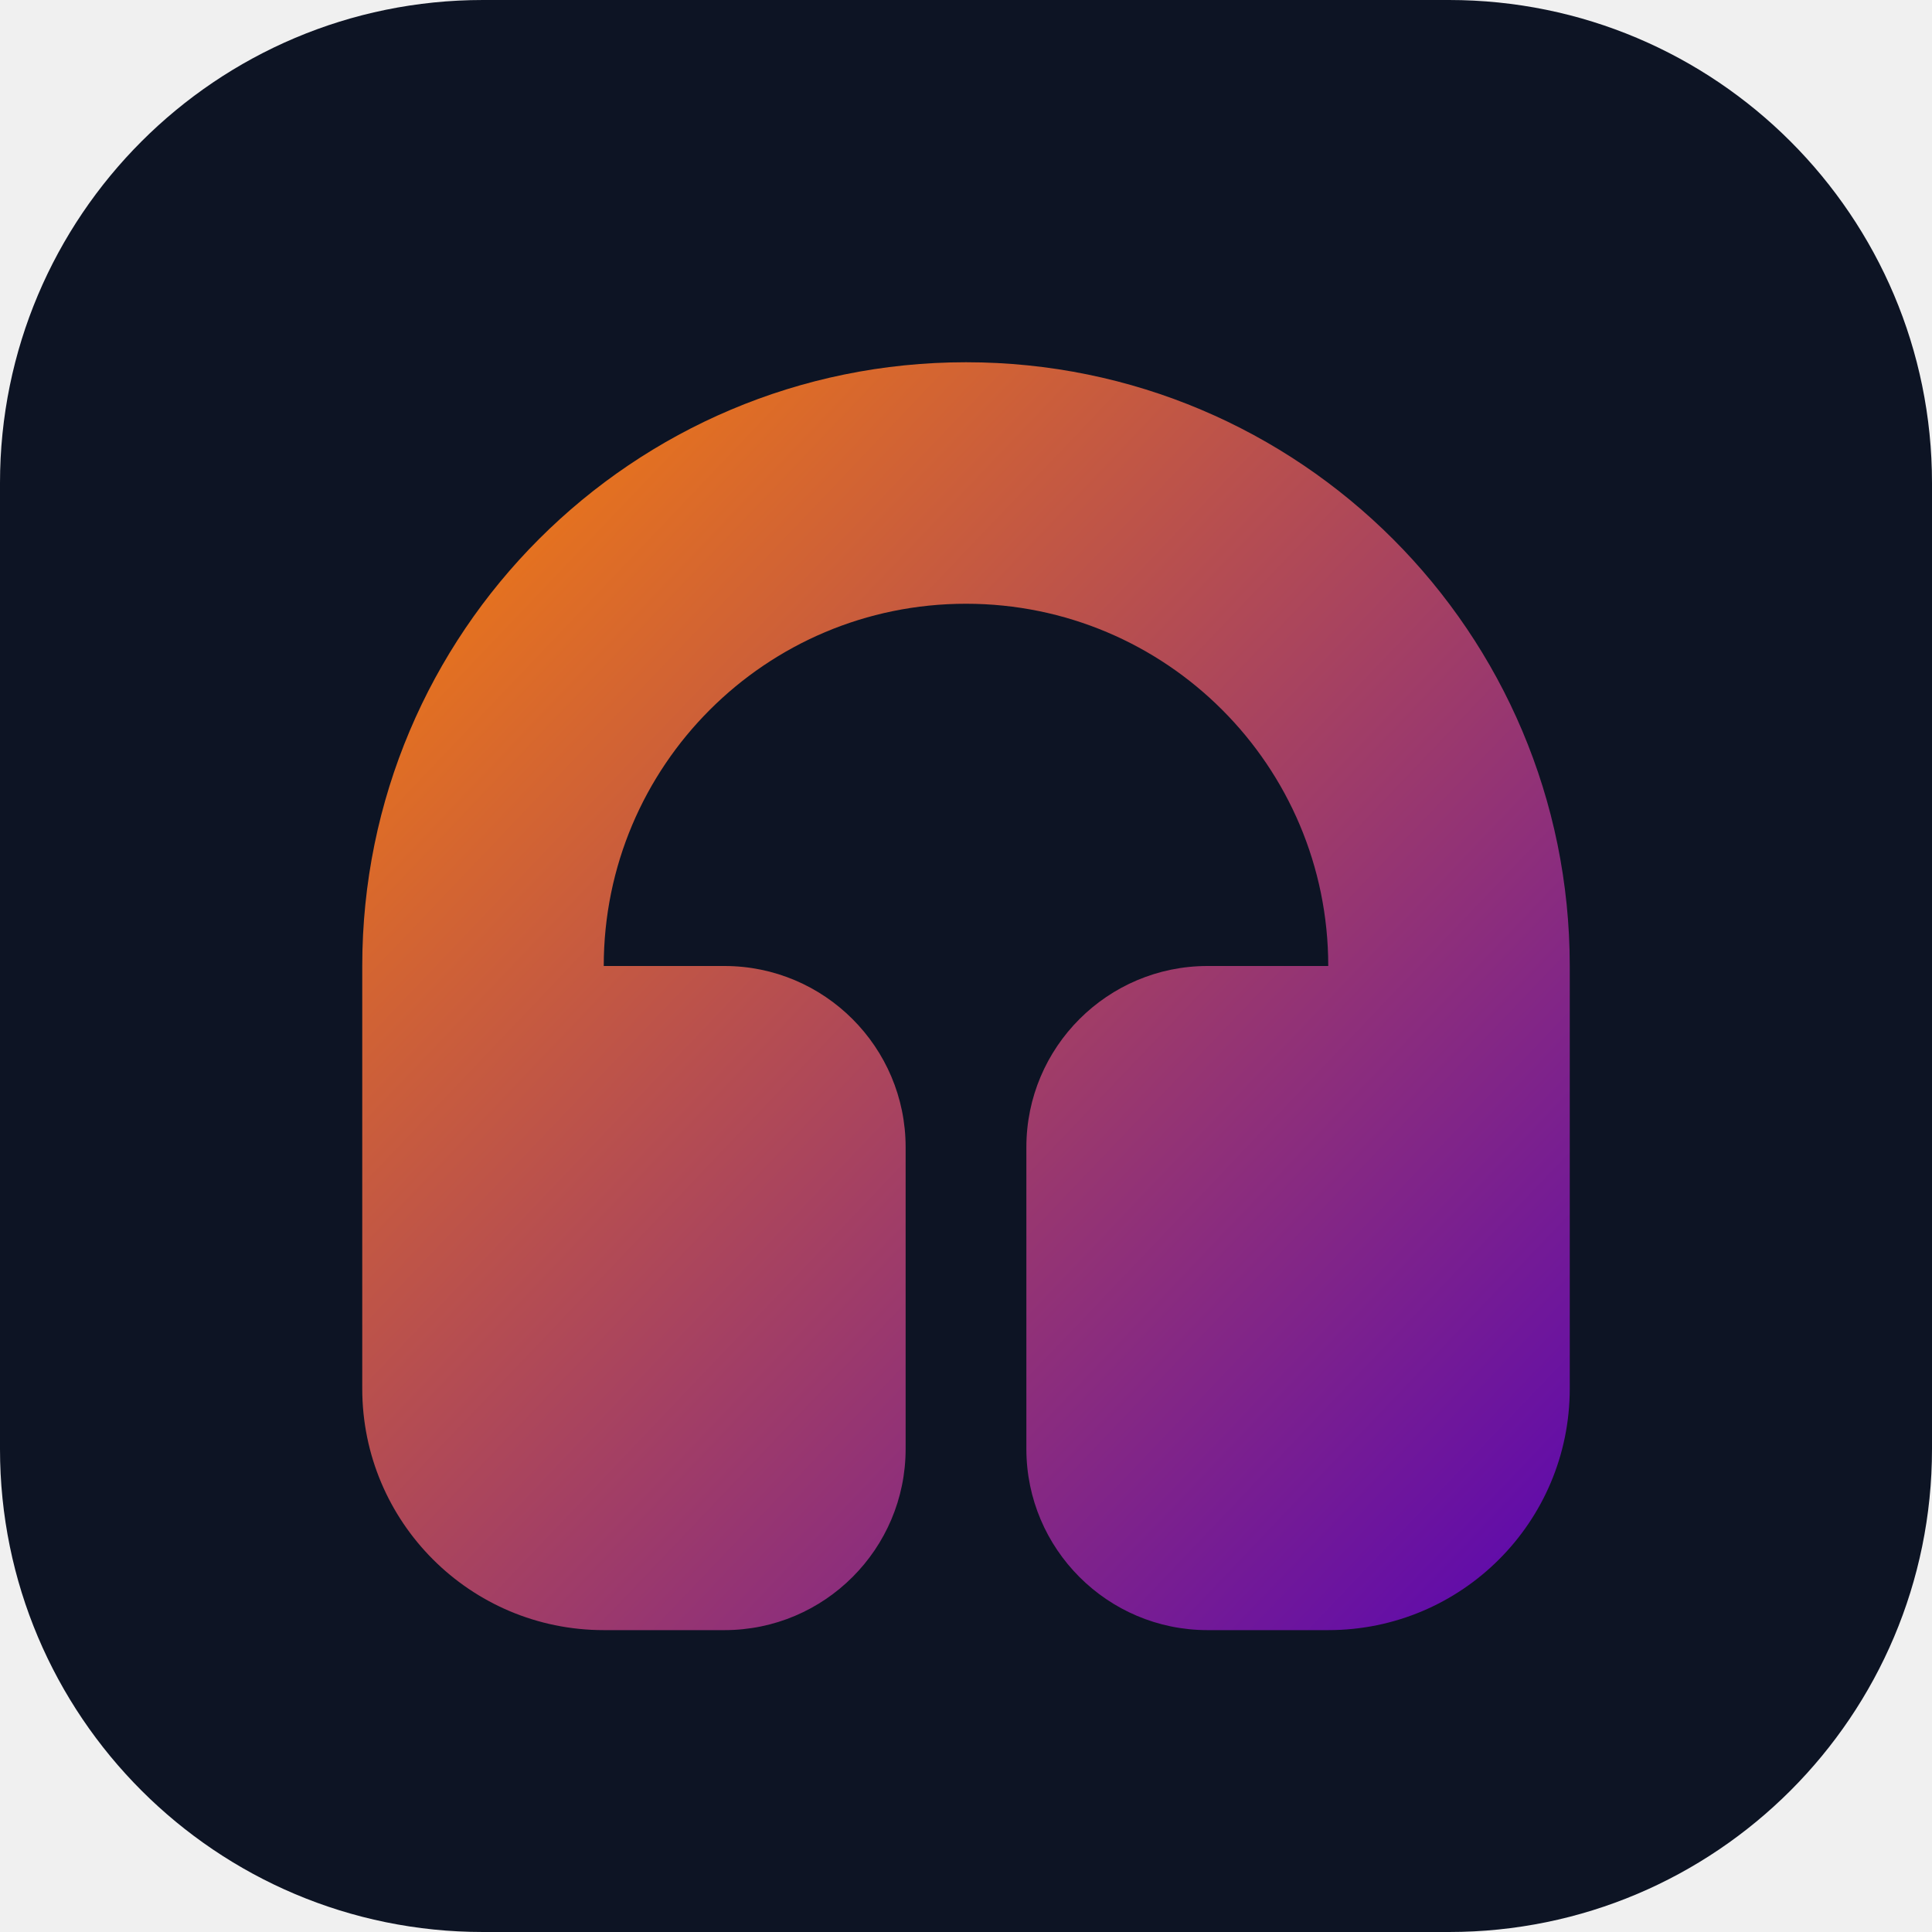
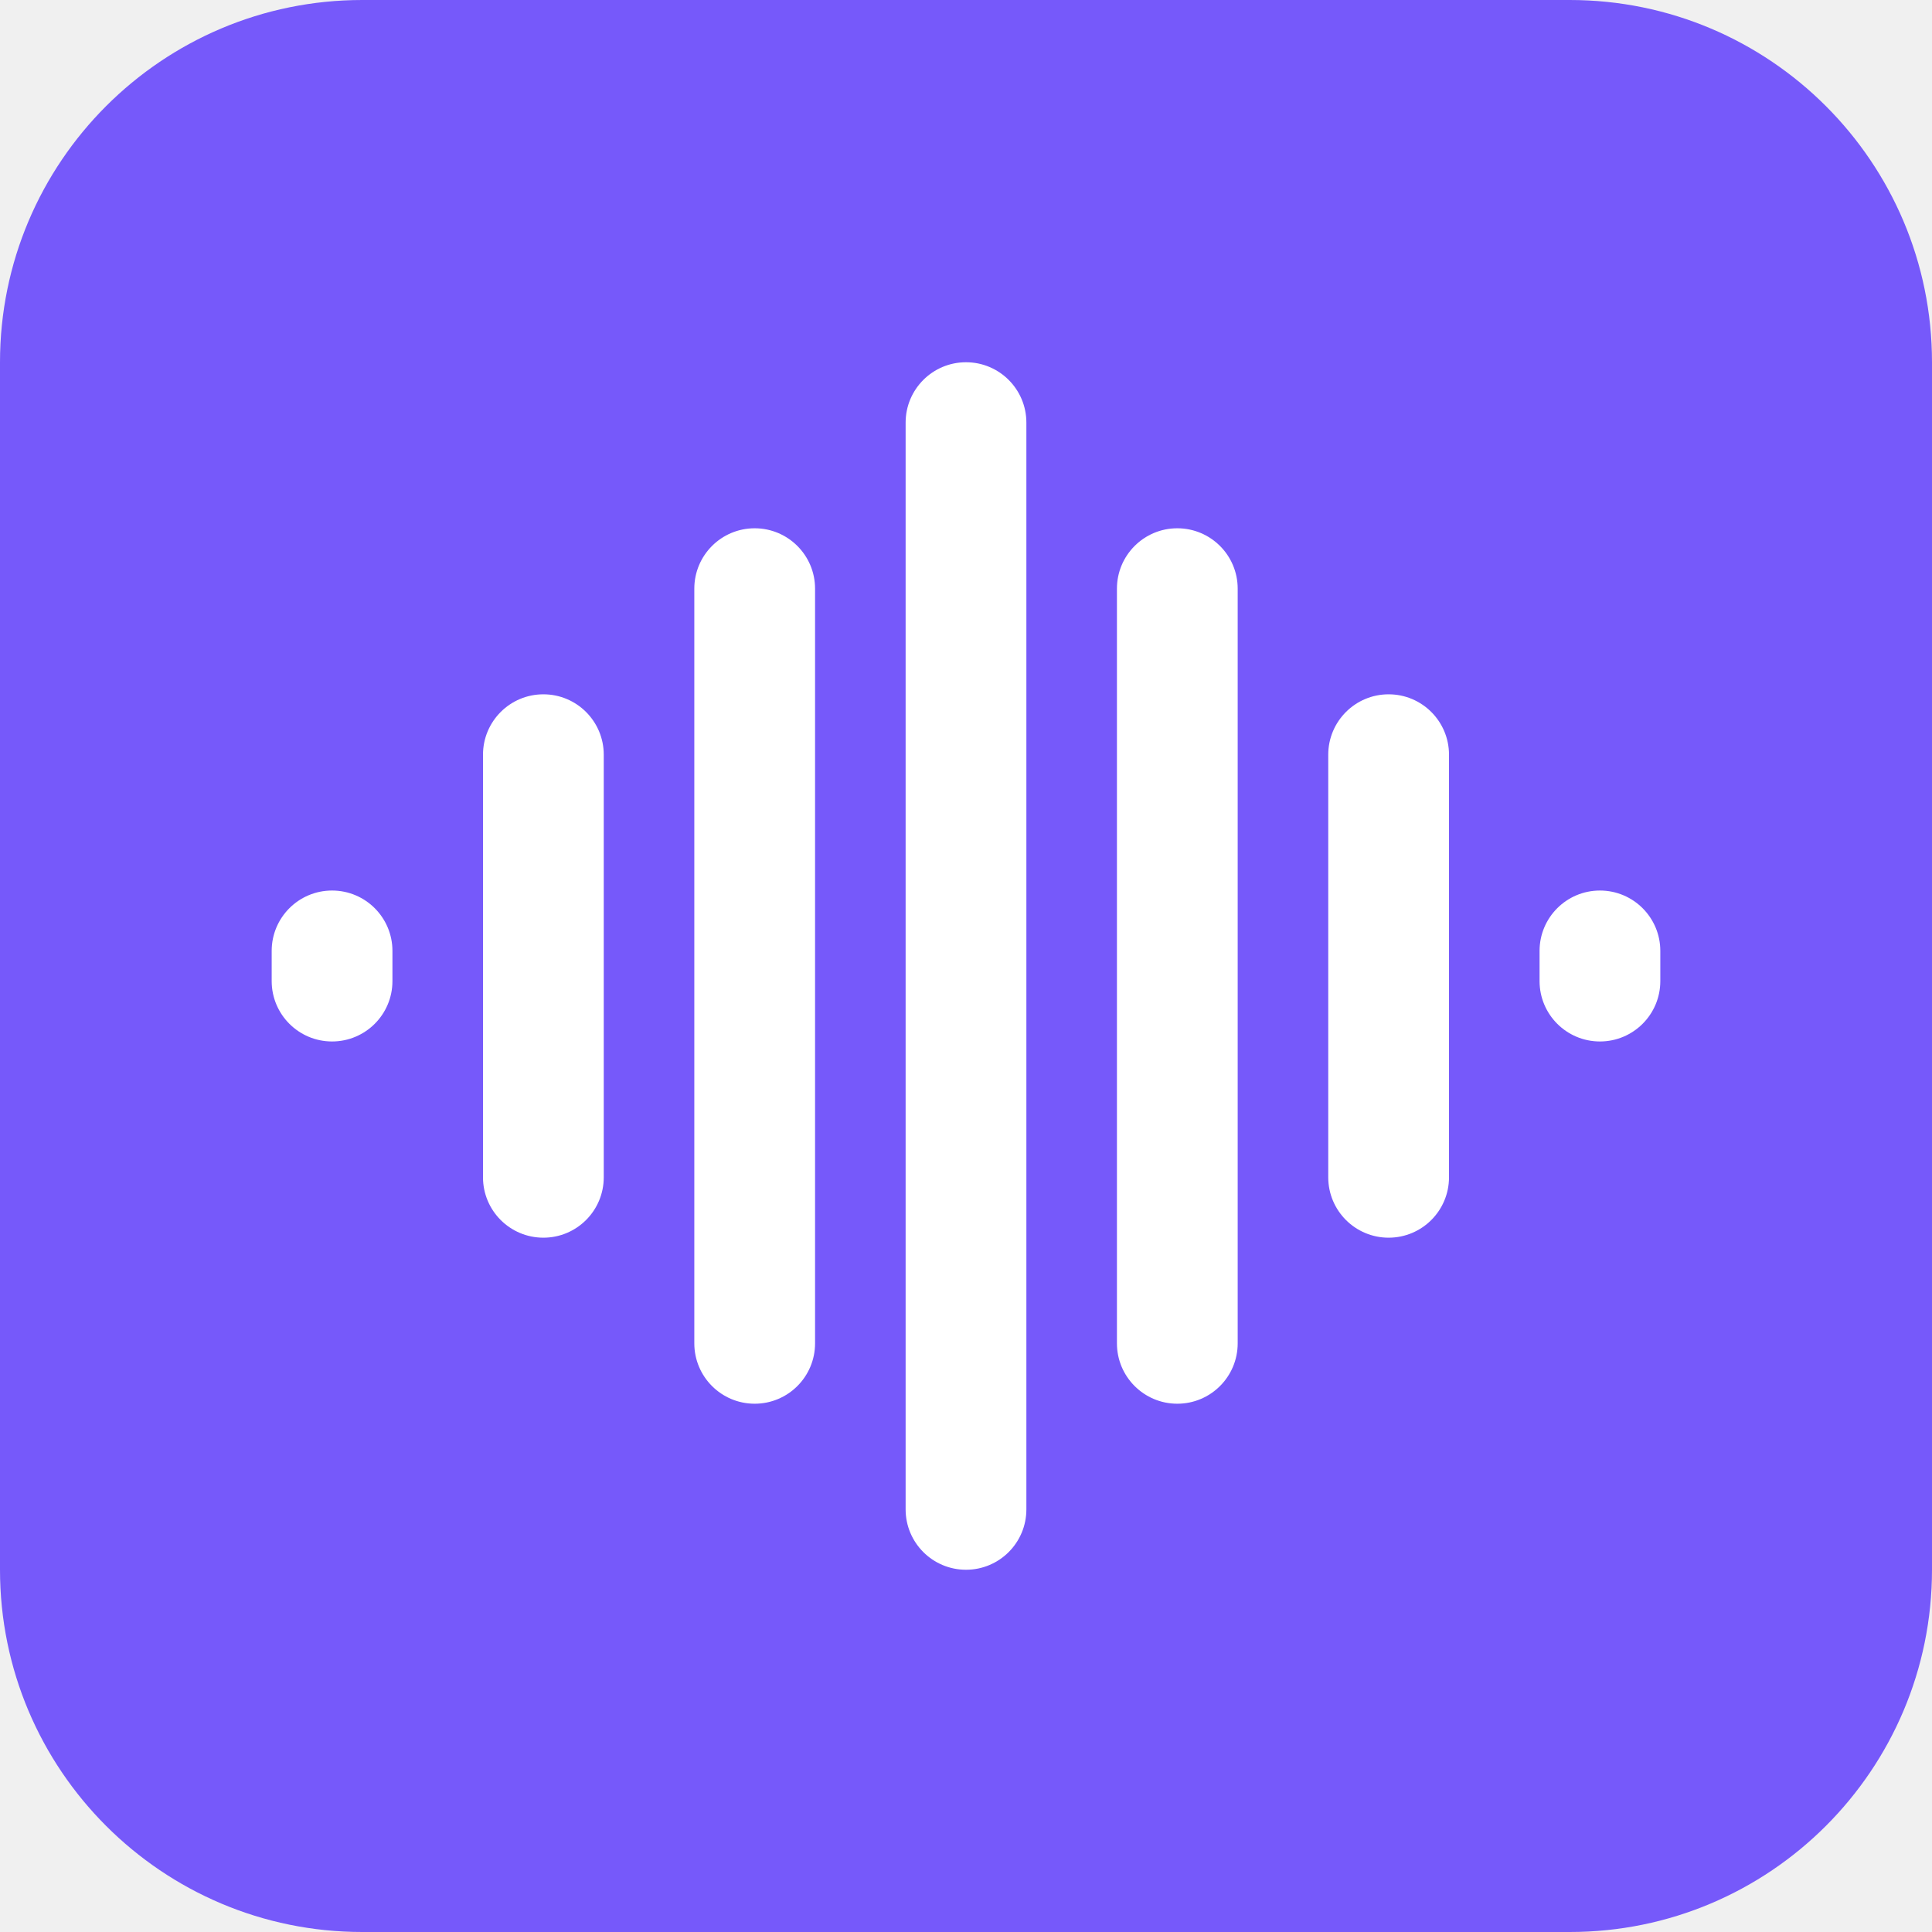
- <svg xmlns="http://www.w3.org/2000/svg" viewBox="0 0 64 64" role="img" aria-label="Listen">
-   <defs>
-     <linearGradient id="g" x1="0" y1="0" x2="1" y2="1">
-       <stop offset="0" stop-color="#fb8308" />
-       <stop offset="1" stop-color="#5906b2" />
-     </linearGradient>
-   </defs>
-   <rect width="64" height="64" rx="16" fill="#0d1424" />
-   <path d="M32 12c-11.05 0-20 8.95-20 20v14c0 4.42 3.58 8 8 8h4c3.31 0 6-2.69 6-6V38c0-3.31-2.69-6-6-6h-4c0-6.63 5.37-12 12-12s12 5.37 12 12h-4c-3.31 0-6 2.69-6 6v10c0 3.31 2.69 6 6 6h4c4.42 0 8-3.58 8-8V32c0-11.05-8.95-20-20-20z" fill="url(#g)" />
+ <svg xmlns="http://www.w3.org/2000/svg" width="128" height="128" viewBox="0 0 128 128" role="img" aria-label="Listen">
+   <rect width="128" height="128" rx="24" fill="#7659FA" />
+   <rect x="18" y="59" width="8" height="10" rx="4" fill="#FFFFFF" />
+   <rect x="32" y="46" width="8" height="36" rx="4" fill="#FFFFFF" />
+   <rect x="46" y="35" width="8" height="58" rx="4" fill="#FFFFFF" />
+   <rect x="60" y="24" width="8" height="80" rx="4" fill="#FFFFFF" />
+   <rect x="74" y="35" width="8" height="58" rx="4" fill="#FFFFFF" />
+   <rect x="88" y="46" width="8" height="36" rx="4" fill="#FFFFFF" />
+   <rect x="102" y="59" width="8" height="10" rx="4" fill="#FFFFFF" />
</svg>
